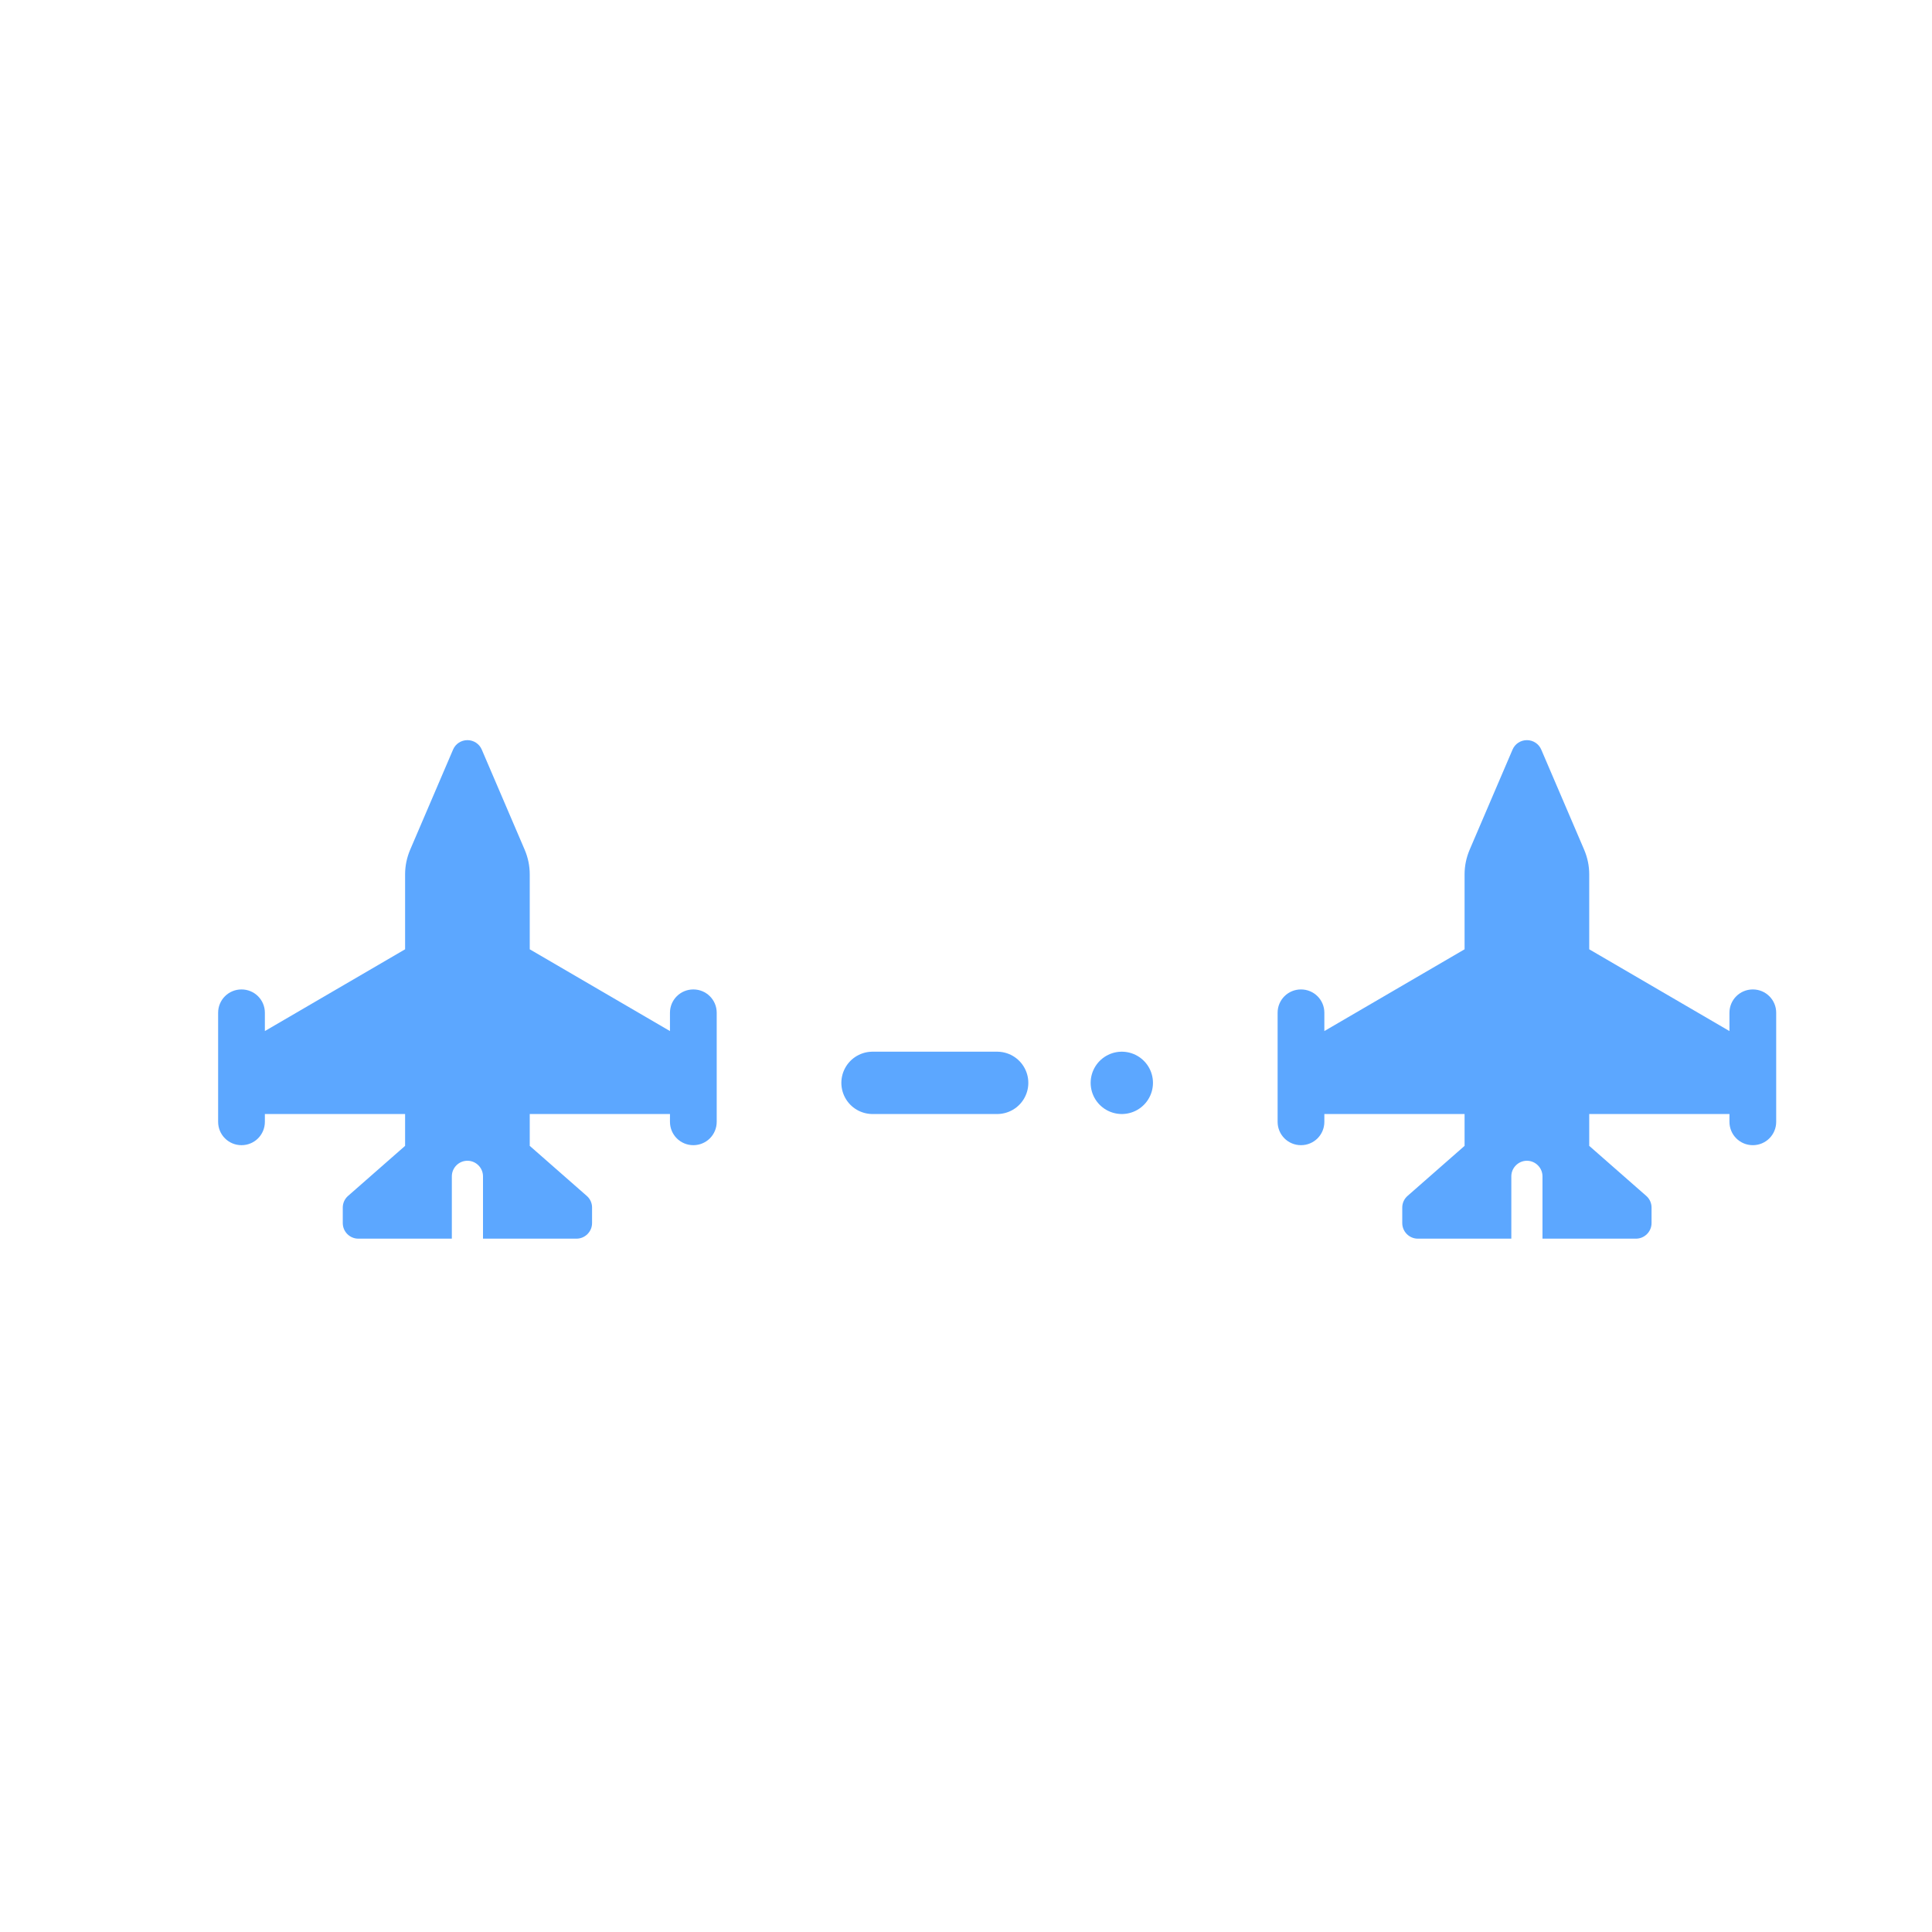
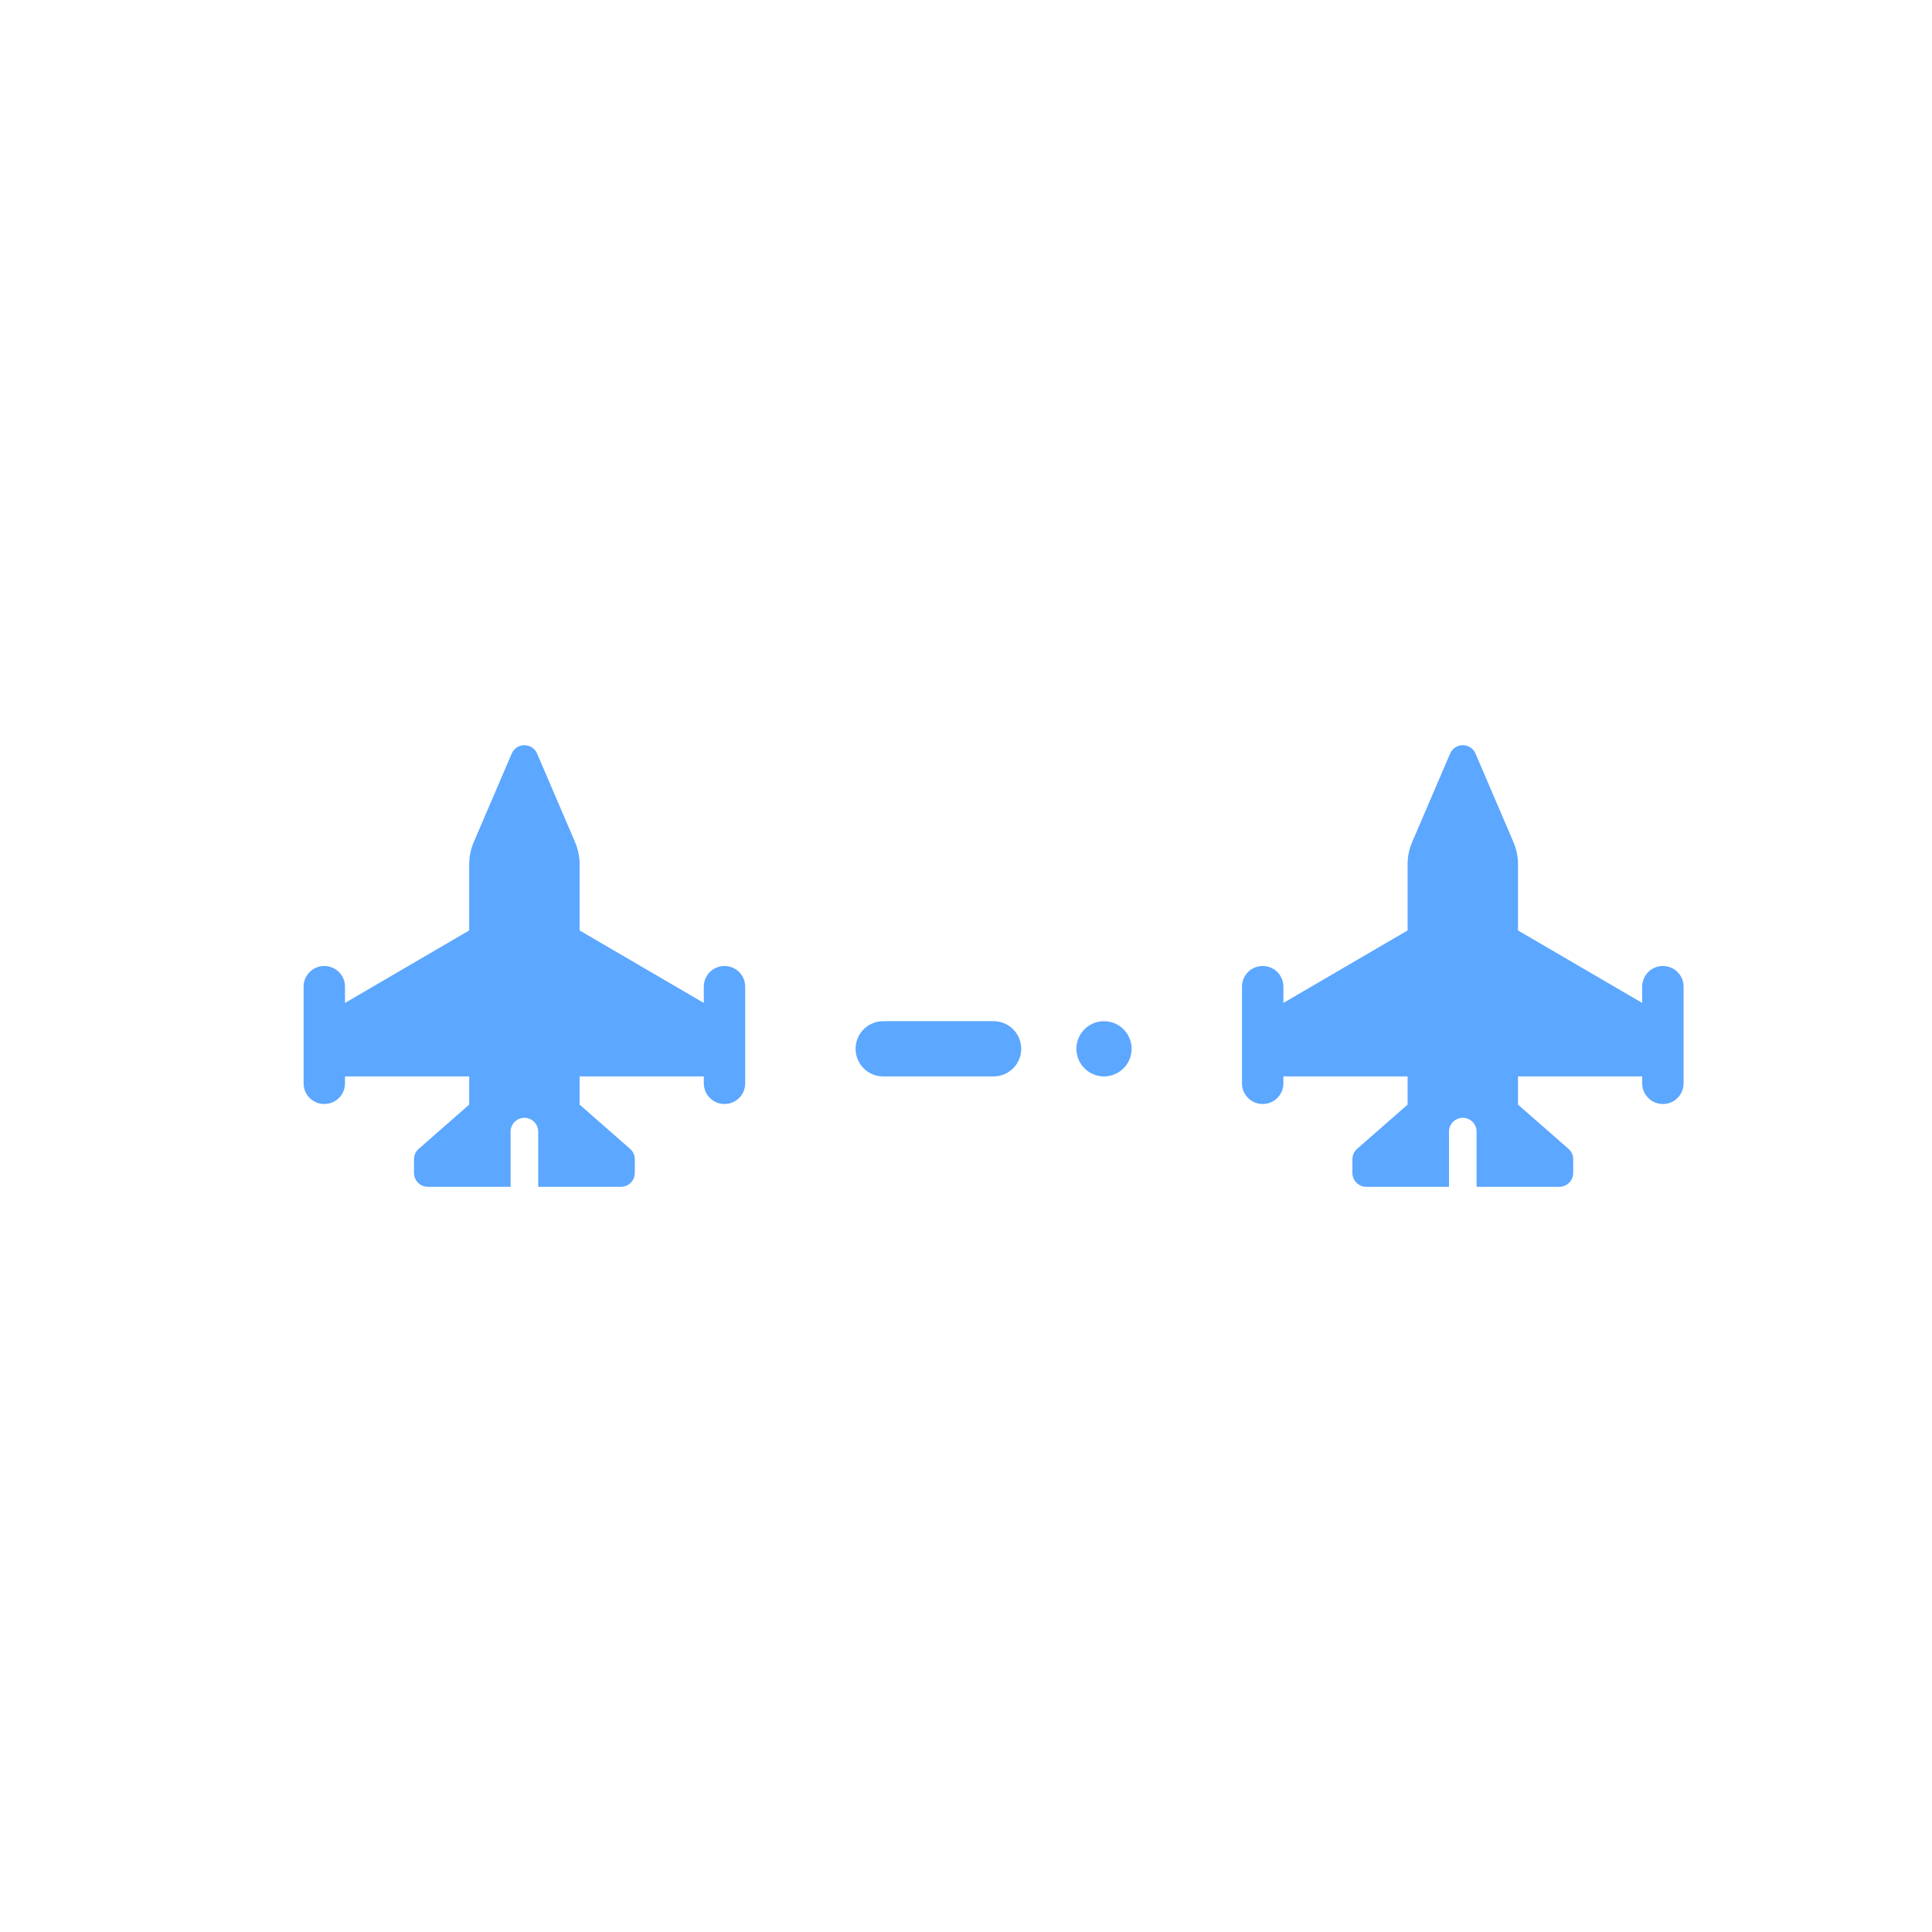
- <svg xmlns="http://www.w3.org/2000/svg" width="31" height="31" viewBox="0 0 31 31" fill="none">
-   <path d="M24.73 12.027C24.691 11.935 24.6 11.876 24.5 11.876C24.4 11.876 24.309 11.935 24.27 12.027L23.581 13.635C23.528 13.76 23.5 13.893 23.5 14.029V15.232L21.25 16.544V16.25C21.25 16.043 21.083 15.876 20.875 15.876C20.667 15.876 20.5 16.043 20.5 16.25V17.125V17.625V18C20.5 18.208 20.667 18.375 20.875 18.375C21.083 18.375 21.25 18.208 21.25 18V17.875H23.5V18.386L22.586 19.188C22.531 19.235 22.5 19.304 22.5 19.375V19.625C22.5 19.763 22.613 19.875 22.75 19.875H24.25V18.875C24.25 18.738 24.363 18.625 24.5 18.625C24.637 18.625 24.75 18.738 24.75 18.875V19.875H26.25C26.387 19.875 26.5 19.763 26.5 19.625V19.375C26.5 19.304 26.469 19.235 26.414 19.188L25.5 18.386V17.875H27.75V18C27.75 18.208 27.917 18.375 28.125 18.375C28.333 18.375 28.5 18.208 28.5 18V17.625V17.125V16.25C28.5 16.043 28.333 15.876 28.125 15.876C27.917 15.876 27.75 16.043 27.75 16.25V16.544L25.5 15.232V14.029C25.5 13.893 25.472 13.76 25.419 13.635L24.73 12.027Z" fill="#5CA7FF" />
-   <path d="M7.73 12.027C7.691 11.935 7.6 11.876 7.5 11.876C7.4 11.876 7.309 11.935 7.27 12.027L6.581 13.635C6.528 13.76 6.5 13.893 6.5 14.029V15.232L4.25 16.544V16.25C4.25 16.043 4.083 15.876 3.875 15.876C3.667 15.876 3.5 16.043 3.5 16.25V17.125V17.625V18C3.5 18.208 3.667 18.375 3.875 18.375C4.083 18.375 4.25 18.208 4.25 18V17.875H6.5V18.386L5.586 19.188C5.531 19.235 5.5 19.304 5.5 19.375V19.625C5.5 19.763 5.612 19.875 5.75 19.875H7.25V18.875C7.25 18.738 7.362 18.625 7.5 18.625C7.638 18.625 7.75 18.738 7.75 18.875V19.875H9.25C9.387 19.875 9.5 19.763 9.5 19.625V19.375C9.5 19.304 9.469 19.235 9.414 19.188L8.5 18.386V17.875H10.75V18C10.75 18.208 10.917 18.375 11.125 18.375C11.333 18.375 11.5 18.208 11.5 18V17.625V17.125V16.25C11.5 16.043 11.333 15.876 11.125 15.876C10.917 15.876 10.75 16.043 10.75 16.25V16.544L8.5 15.232V14.029C8.5 13.893 8.472 13.76 8.419 13.635L7.73 12.027Z" fill="#5CA7FF" />
-   <path d="M14 17.375H18" stroke="#5CA7FF" stroke-linecap="round" stroke-dasharray="2 2" />
+ <svg xmlns="http://www.w3.org/2000/svg" width="35" height="35" viewBox="0 0 35 35" fill="none">
+   <path d="M26.73 13.652C26.691 13.559 26.6 13.5 26.5 13.5C26.4 13.5 26.309 13.559 26.27 13.652L25.581 15.259C25.528 15.384 25.5 15.517 25.5 15.653V16.856L23.25 18.169V17.875C23.25 17.667 23.083 17.5 22.875 17.5C22.667 17.5 22.5 17.667 22.5 17.875V18.75V19.25V19.625C22.5 19.833 22.667 20 22.875 20C23.083 20 23.25 19.833 23.25 19.625V19.5H25.5V20.011L24.586 20.812C24.531 20.859 24.5 20.928 24.5 21V21.25C24.5 21.387 24.613 21.5 24.75 21.5H26.25V20.5C26.25 20.363 26.363 20.25 26.5 20.25C26.637 20.25 26.75 20.363 26.75 20.5V21.5H28.25C28.387 21.5 28.5 21.387 28.5 21.25V21C28.5 20.928 28.469 20.859 28.414 20.812L27.5 20.011V19.5H29.75V19.625C29.75 19.833 29.917 20 30.125 20C30.333 20 30.5 19.833 30.5 19.625V19.25V18.75V17.875C30.5 17.667 30.333 17.5 30.125 17.5C29.917 17.5 29.75 17.667 29.75 17.875V18.169L27.5 16.856V15.653C27.5 15.517 27.472 15.384 27.419 15.259L26.73 13.652Z" fill="#5CA7FF" />
+   <path d="M9.73 13.652C9.691 13.559 9.6 13.5 9.5 13.5C9.4 13.5 9.309 13.559 9.27 13.652L8.581 15.259C8.528 15.384 8.5 15.517 8.5 15.653V16.856L6.25 18.169V17.875C6.25 17.667 6.083 17.5 5.875 17.5C5.667 17.5 5.5 17.667 5.5 17.875V18.75V19.25V19.625C5.5 19.833 5.667 20 5.875 20C6.083 20 6.25 19.833 6.25 19.625V19.5H8.5V20.011L7.586 20.812C7.531 20.859 7.5 20.928 7.5 21V21.25C7.5 21.387 7.612 21.5 7.75 21.5H9.25V20.5C9.25 20.363 9.363 20.25 9.5 20.25C9.637 20.25 9.75 20.363 9.75 20.5V21.5H11.25C11.387 21.5 11.5 21.387 11.5 21.25V21C11.5 20.928 11.469 20.859 11.414 20.812L10.5 20.011V19.5H12.75V19.625C12.75 19.833 12.917 20 13.125 20C13.333 20 13.5 19.833 13.5 19.625V19.25V18.75V17.875C13.5 17.667 13.333 17.5 13.125 17.5C12.917 17.5 12.75 17.667 12.75 17.875V18.169L10.5 16.856V15.653C10.5 15.517 10.472 15.384 10.419 15.259L9.73 13.652Z" fill="#5CA7FF" />
+   <path d="M16 19H20" stroke="#5CA7FF" stroke-linecap="round" stroke-dasharray="2 2" />
</svg>
